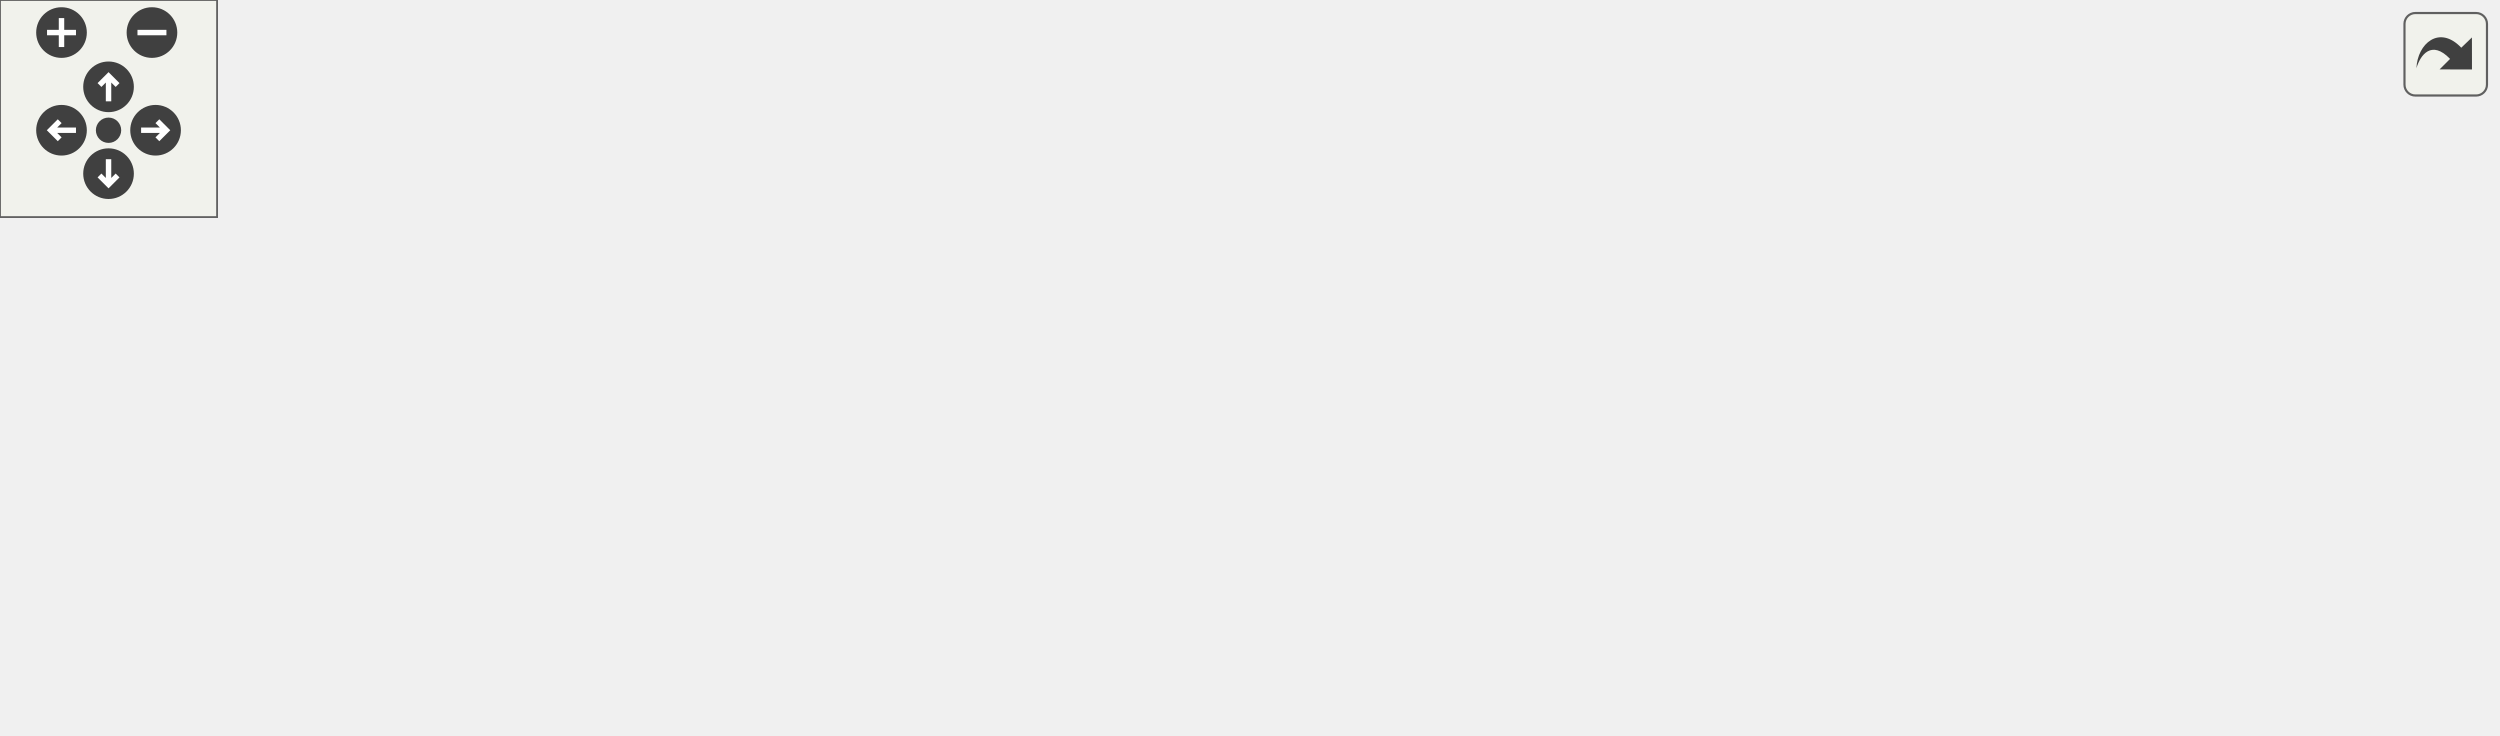
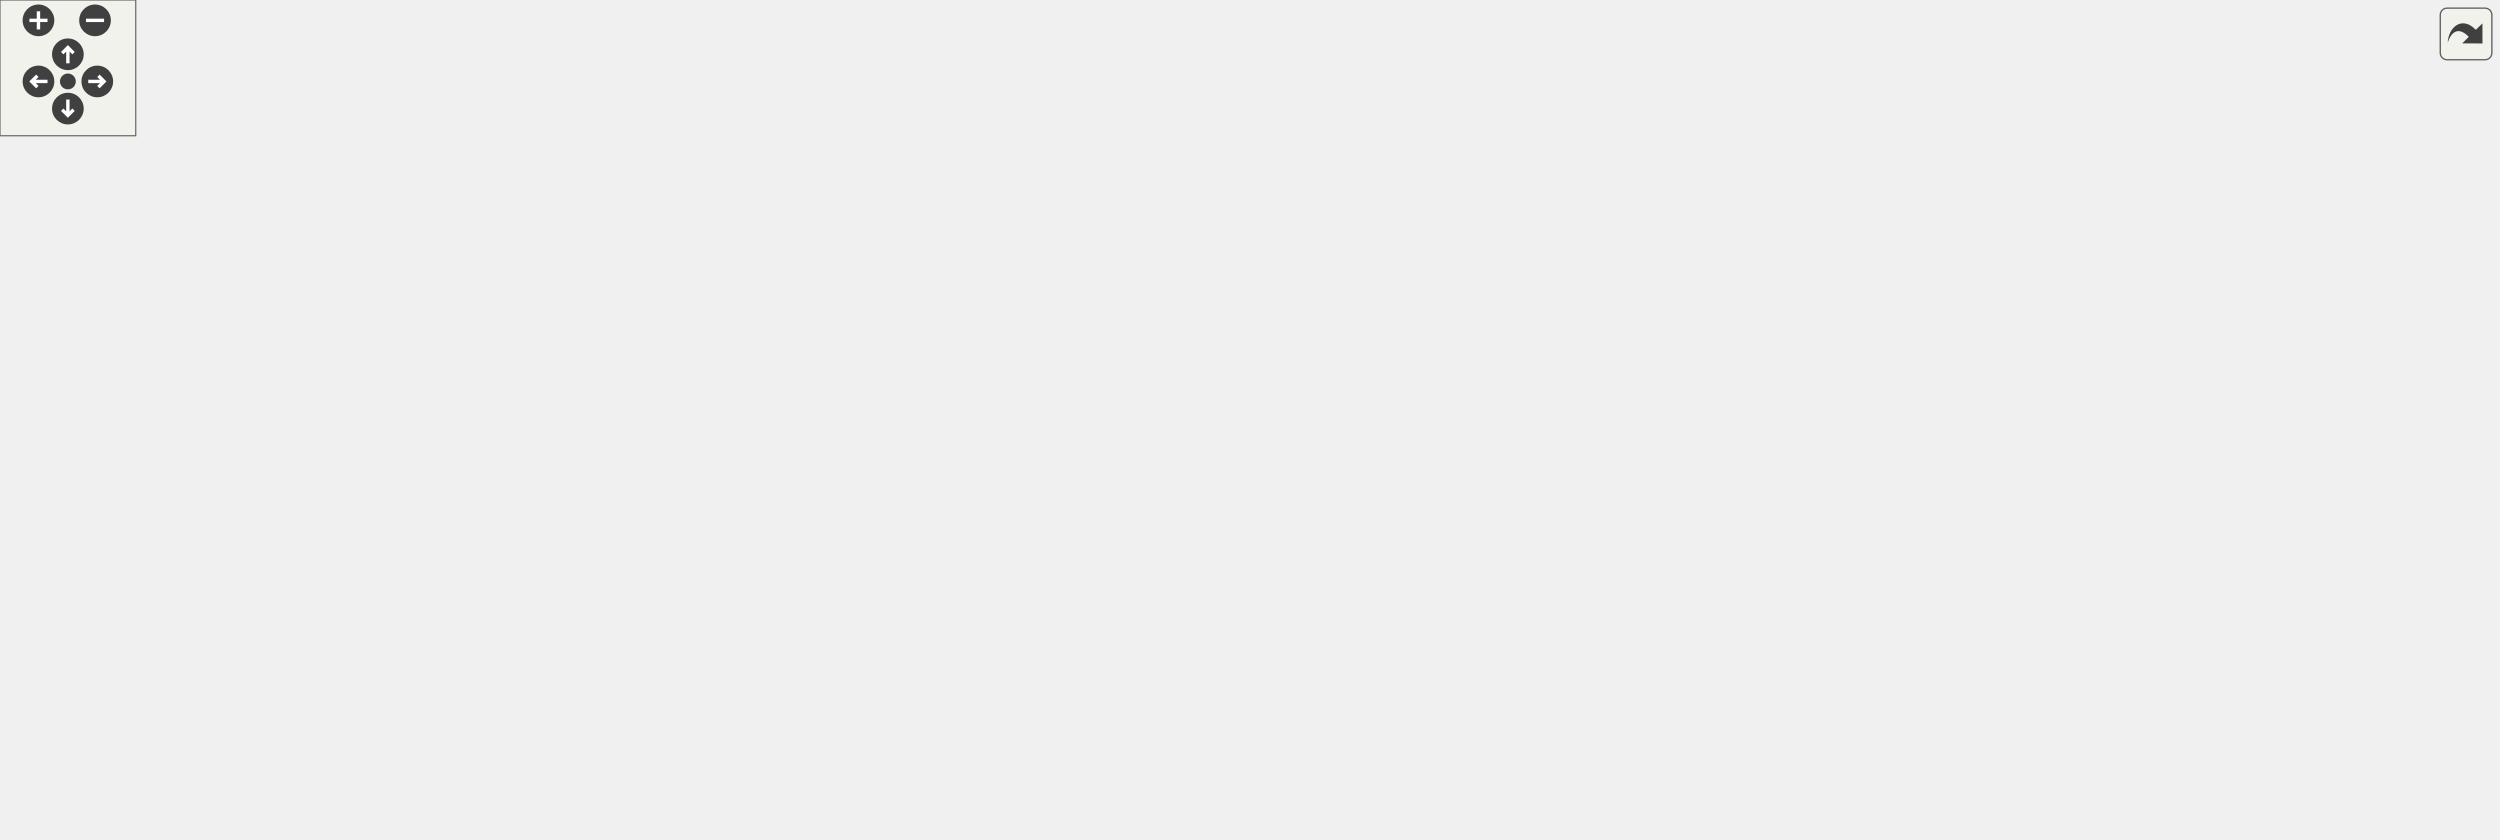
<svg xmlns="http://www.w3.org/2000/svg" xmlns:xlink="http://www.w3.org/1999/xlink" id="main" version="1.1" xml:space="preserve">
  <style type="text/css">
.edge:hover path { stroke: red; }
.edge:hover polygon { stroke: red; fill: red; }
</style>
  <defs>
    <circle id="rim" cx="0" cy="0" r="7" />
    <circle id="rim2" cx="0" cy="0" r="3.5" />
    <g id="zoomPlus">
      <use xlink:href="#rim" fill="#404040">
        <set attributeName="fill" to="#808080" begin="zoomplus.mouseover" end="zoomplus.mouseout" />
      </use>
      <path d="M-4,0h8M0,-4v8" fill="none" stroke="white" stroke-width="1.5" pointer-events="none" />
    </g>
    <g id="zoomMin">
      <use xlink:href="#rim" fill="#404040">
        <set attributeName="fill" to="#808080" begin="zoomminus.mouseover" end="zoomminus.mouseout" />
      </use>
      <path d="M-4,0h8" fill="none" stroke="white" stroke-width="1.5" pointer-events="none" />
    </g>
    <g id="dirArrow">
      <path fill="none" stroke="white" stroke-width="1.5" d="M0,-3.0v7 M-2.5,-0.5L0,-3.0L2.5,-0.5" />
    </g>
    <g id="resetDef">
      <use xlink:href="#rim2" fill="#404040">
        <set attributeName="fill" to="#808080" begin="reset.mouseover" end="reset.mouseout" />
      </use>
    </g>
  </defs>
  <svg id="graph" class="graph">
    <g id="viewport">
      <g id="node1" class="node">
-         <polygon fill="#bfbfbf" stroke="black" points="151,-123.5 151,-142.5 299,-142.5 299,-123.5 151,-123.5" />
-         <text text-anchor="middle" x="225" y="-130.5" font-family="Helvetica,sans-Serif" font-size="10.00">src/string/string_functions.hpp</text>
+         <polygon fill="#bfbfbf" stroke="black" points="68.73,-291.5 68.73,-310.5 216.73,-310.5 216.73,-291.5 68.73,-291.5" />
+         <text text-anchor="middle" x="142.73" y="-298.5" font-family="Helvetica,sans-Serif" font-size="10.00">src/string/string_functions.hpp</text>
      </g>
      <g id="node2" class="node">
-         <polygon fill="none" stroke="#bfbfbf" points="-3.55271e-15,-67.5 -3.55271e-15,-86.5 56,-86.5 56,-67.5 -3.55271e-15,-67.5" />
-         <text text-anchor="middle" x="28" y="-74.5" font-family="Helvetica,sans-Serif" font-size="10.00">algorithm</text>
+         <polygon fill="none" stroke="#bfbfbf" points="259.73,-0.5 259.73,-19.5 315.73,-19.5 315.73,-0.5 259.73,-0.5" />
+         <text text-anchor="middle" x="287.73" y="-7.5" font-family="Helvetica,sans-Serif" font-size="10.00">algorithm</text>
      </g>
      <g id="edge1" class="edge">
-         <path fill="none" stroke="midnightblue" d="M193.785,-123.444C159.174,-113.956 103.334,-98.65 66.155,-88.459" />
-         <polygon fill="midnightblue" stroke="midnightblue" points="66.766,-84.997 56.197,-85.729 64.916,-91.748 66.766,-84.997" />
+         <path fill="none" stroke="midnightblue" d="M87.344,-291.466C63.547,-285.128 37.241,-274.113 19.73,-255 -2.191,-231.072 0.73,-216.951 0.73,-184.5 0.73,-184.5 0.73,-184.5 0.73,-121 0.73,-68.272 171.769,-31.399 249.769,-17.325" />
+         <polygon fill="midnightblue" stroke="midnightblue" points="250.453,-20.759 259.689,-15.568 249.232,-13.866 250.453,-20.759" />
      </g>
      <g id="node3" class="node">
-         <polygon fill="none" stroke="#bfbfbf" points="74.5,-67.5 74.5,-86.5 121.5,-86.5 121.5,-67.5 74.5,-67.5" />
-         <text text-anchor="middle" x="98" y="-74.5" font-family="Helvetica,sans-Serif" font-size="10.00">iterator</text>
+         <polygon fill="none" stroke="#bfbfbf" points="29.23,-235.5 29.23,-254.5 76.23,-254.5 76.23,-235.5 29.23,-235.5" />
+         <text text-anchor="middle" x="52.73" y="-242.5" font-family="Helvetica,sans-Serif" font-size="10.00">iterator</text>
      </g>
      <g id="edge2" class="edge">
-         <path fill="none" stroke="midnightblue" d="M204.876,-123.444C183.976,-114.557 151.065,-100.563 127.284,-90.451" />
-         <polygon fill="midnightblue" stroke="midnightblue" points="128.602,-87.209 118.029,-86.516 125.862,-93.65 128.602,-87.209" />
+         <path fill="none" stroke="midnightblue" d="M128.27,-291.324C114.231,-282.9 92.682,-269.971 76.187,-260.074" />
+         <polygon fill="midnightblue" stroke="midnightblue" points="77.53,-256.798 67.154,-254.655 73.929,-262.801 77.53,-256.798" />
      </g>
      <g id="node4" class="node">
-         <polygon fill="none" stroke="#bfbfbf" points="139.5,-67.5 139.5,-86.5 180.5,-86.5 180.5,-67.5 139.5,-67.5" />
-         <text text-anchor="middle" x="160" y="-74.5" font-family="Helvetica,sans-Serif" font-size="10.00">regex</text>
+         <polygon fill="none" stroke="#bfbfbf" points="174.23,-56.5 174.23,-75.5 215.23,-75.5 215.23,-56.5 174.23,-56.5" />
+         <text text-anchor="middle" x="194.73" y="-63.5" font-family="Helvetica,sans-Serif" font-size="10.00">regex</text>
      </g>
      <g id="edge3" class="edge">
-         <path fill="none" stroke="midnightblue" d="M214.557,-123.324C204.854,-115.263 190.185,-103.077 178.5,-93.37" />
-         <polygon fill="midnightblue" stroke="midnightblue" points="180.562,-90.532 170.633,-86.834 176.089,-95.916 180.562,-90.532" />
+         <path fill="none" stroke="midnightblue" d="M139.081,-291.48C127.775,-263.692 96.003,-173.924 128.73,-112 136.47,-97.356 151.354,-86.581 165.031,-79.252" />
+         <polygon fill="midnightblue" stroke="midnightblue" points="166.787,-82.289 174.205,-74.724 163.688,-76.012 166.787,-82.289" />
      </g>
      <g id="node5" class="node">
-         <polygon fill="none" stroke="#bfbfbf" points="199,-67.5 199,-86.5 251,-86.5 251,-67.5 199,-67.5" />
-         <text text-anchor="middle" x="225" y="-74.5" font-family="Helvetica,sans-Serif" font-size="10.00">sstream</text>
+         <polygon fill="none" stroke="#bfbfbf" points="170.73,-112.5 170.73,-131.5 222.73,-131.5 222.73,-112.5 170.73,-112.5" />
+         <text text-anchor="middle" x="196.73" y="-119.5" font-family="Helvetica,sans-Serif" font-size="10.00">sstream</text>
      </g>
      <g id="edge4" class="edge">
-         <path fill="none" stroke="midnightblue" d="M225,-123.083C225,-116.006 225,-105.861 225,-96.987" />
-         <polygon fill="midnightblue" stroke="midnightblue" points="228.5,-96.751 225,-86.751 221.5,-96.751 228.5,-96.751" />
+         <path fill="none" stroke="midnightblue" d="M145.433,-291.379C148.267,-282.325 152.84,-267.671 156.73,-255 169.16,-214.522 183.503,-166.982 191.186,-141.45" />
+         <polygon fill="midnightblue" stroke="midnightblue" points="194.604,-142.24 194.132,-131.655 187.9,-140.224 194.604,-142.24" />
      </g>
      <g id="node6" class="node">
-         <polygon fill="none" stroke="#bfbfbf" points="257.5,-6 257.5,-25 298.5,-25 298.5,-6 257.5,-6" />
-         <text text-anchor="middle" x="278" y="-13" font-family="Helvetica,sans-Serif" font-size="10.00">string</text>
+         <polygon fill="none" stroke="#bfbfbf" points="338.23,-56.5 338.23,-75.5 379.23,-75.5 379.23,-56.5 338.23,-56.5" />
+         <text text-anchor="middle" x="358.73" y="-63.5" font-family="Helvetica,sans-Serif" font-size="10.00">string</text>
      </g>
      <g id="edge5" class="edge">
-         <path fill="none" stroke="midnightblue" d="M233.436,-123.439C241.401,-114.893 253.121,-101.043 260,-87 268.068,-70.53 272.775,-50.065 275.337,-35.435" />
-         <polygon fill="midnightblue" stroke="midnightblue" points="278.86,-35.562 276.956,-25.14 271.945,-34.475 278.86,-35.562" />
+         <path fill="none" stroke="midnightblue" d="M140.443,-291.146C133.373,-261.536 115.039,-164.864 161.73,-112 183.367,-87.503 277.87,-74.827 327.706,-69.742" />
+         <polygon fill="midnightblue" stroke="midnightblue" points="328.297,-73.201 337.908,-68.743 327.615,-66.234 328.297,-73.201" />
      </g>
      <g id="node7" class="node">
-         <polygon fill="none" stroke="#bfbfbf" points="307,-67.5 307,-86.5 369,-86.5 369,-67.5 307,-67.5" />
-         <text text-anchor="middle" x="338" y="-74.5" font-family="Helvetica,sans-Serif" font-size="10.00">type_traits</text>
+         <polygon fill="none" stroke="#bfbfbf" points="208.73,-235.5 208.73,-254.5 270.73,-254.5 270.73,-235.5 208.73,-235.5" />
+         <text text-anchor="middle" x="239.73" y="-242.5" font-family="Helvetica,sans-Serif" font-size="10.00">type_traits</text>
      </g>
      <g id="edge6" class="edge">
-         <path fill="none" stroke="midnightblue" d="M242.905,-123.444C261.254,-114.675 290.005,-100.935 311.094,-90.858" />
-         <polygon fill="midnightblue" stroke="midnightblue" points="312.665,-93.986 320.179,-86.516 309.647,-87.67 312.665,-93.986" />
+         <path fill="none" stroke="midnightblue" d="M158.315,-291.324C173.729,-282.743 197.543,-269.486 215.44,-259.522" />
+         <polygon fill="midnightblue" stroke="midnightblue" points="217.149,-262.577 224.184,-254.655 213.744,-256.461 217.149,-262.577" />
      </g>
      <g id="node8" class="node">
        <g id="a_node8">
          <a xlink:href="settings_8hpp.html" target="_top" xlink:title="settings.hpp">
-             <polygon fill="none" stroke="black" points="388,-67.5 388,-86.5 458,-86.5 458,-67.5 388,-67.5" />
-             <text text-anchor="middle" x="423" y="-74.5" font-family="Helvetica,sans-Serif" font-size="10.00">settings.hpp</text>
+             <polygon fill="none" stroke="black" points="831.73,-235.5 831.73,-254.5 901.73,-254.5 901.73,-235.5 831.73,-235.5" />
+             <text text-anchor="middle" x="866.73" y="-242.5" font-family="Helvetica,sans-Serif" font-size="10.00">settings.hpp</text>
          </a>
        </g>
      </g>
      <g id="edge7" class="edge">
-         <path fill="none" stroke="midnightblue" d="M256.374,-123.444C290.263,-114.201 344.403,-99.436 381.724,-89.257" />
-         <polygon fill="midnightblue" stroke="midnightblue" points="383.046,-92.524 391.773,-86.516 381.205,-85.771 383.046,-92.524" />
+         <path fill="none" stroke="midnightblue" d="M216.809,-294.475C366.34,-283.322 700.32,-258.412 821.611,-249.365" />
+         <polygon fill="midnightblue" stroke="midnightblue" points="821.952,-252.85 831.664,-248.615 821.431,-245.869 821.952,-252.85" />
      </g>
      <g id="edge8" class="edge">
-         <path fill="none" stroke="midnightblue" d="M399.436,-67.388C376.037,-58.694 339.242,-44.638 308,-31 306.807,-30.479 305.592,-29.938 304.368,-29.384" />
-         <polygon fill="midnightblue" stroke="midnightblue" points="305.569,-26.081 295.028,-25.012 302.601,-32.421 305.569,-26.081" />
+         <path fill="none" stroke="midnightblue" d="M831.569,-242.251C771.393,-238.569 645.234,-227.831 542.73,-199 470.877,-178.79 442.088,-184.195 388.73,-132 375.703,-119.257 367.757,-99.788 363.346,-85.478" />
+         <polygon fill="midnightblue" stroke="midnightblue" points="366.688,-84.433 360.635,-75.738 359.944,-86.31 366.688,-84.433" />
      </g>
      <g id="node9" class="node">
-         <polygon fill="none" stroke="#bfbfbf" points="317,-6 317,-25 363,-25 363,-6 317,-6" />
-         <text text-anchor="middle" x="340" y="-13" font-family="Helvetica,sans-Serif" font-size="10.00">cstdint</text>
+         <polygon fill="none" stroke="#bfbfbf" points="773.73,-56.5 773.73,-75.5 819.73,-75.5 819.73,-56.5 773.73,-56.5" />
+         <text text-anchor="middle" x="796.73" y="-63.5" font-family="Helvetica,sans-Serif" font-size="10.00">cstdint</text>
      </g>
      <g id="edge9" class="edge">
-         <path fill="none" stroke="midnightblue" d="M411.108,-67.475C397.795,-57.931 376,-42.307 360.043,-30.868" />
-         <polygon fill="midnightblue" stroke="midnightblue" points="362.036,-27.991 351.87,-25.009 357.958,-33.68 362.036,-27.991" />
+         <path fill="none" stroke="midnightblue" d="M875.3,-235.287C896.069,-213.097 945.345,-153.291 916.73,-112 897.401,-84.108 858.511,-73.478 830.228,-69.442" />
+         <polygon fill="midnightblue" stroke="midnightblue" points="830.32,-65.927 819.971,-68.195 829.475,-72.876 830.32,-65.927" />
      </g>
      <g id="node10" class="node">
-         <polygon fill="none" stroke="#bfbfbf" points="381.5,-6 381.5,-25 464.5,-25 464.5,-6 381.5,-6" />
-         <text text-anchor="middle" x="423" y="-13" font-family="Helvetica,sans-Serif" font-size="10.00">unordered_map</text>
+         <polygon fill="none" stroke="#bfbfbf" points="825.23,-112.5 825.23,-131.5 908.23,-131.5 908.23,-112.5 825.23,-112.5" />
+         <text text-anchor="middle" x="866.73" y="-119.5" font-family="Helvetica,sans-Serif" font-size="10.00">unordered_map</text>
      </g>
      <g id="edge10" class="edge">
-         <path fill="none" stroke="midnightblue" d="M423,-67.475C423,-59.08 423,-45.981 423,-35.163" />
-         <polygon fill="midnightblue" stroke="midnightblue" points="426.5,-35.009 423,-25.009 419.5,-35.009 426.5,-35.009" />
+         <path fill="none" stroke="midnightblue" d="M866.73,-235.298C866.73,-215.85 866.73,-168.49 866.73,-141.904" />
+         <polygon fill="midnightblue" stroke="midnightblue" points="870.23,-141.623 866.73,-131.623 863.23,-141.623 870.23,-141.623" />
      </g>
      <g id="node11" class="node">
-         <polygon fill="none" stroke="#bfbfbf" points="482.5,-0.5 482.5,-30.5 583.5,-30.5 583.5,-0.5 482.5,-0.5" />
-         <text text-anchor="start" x="490.5" y="-18.5" font-family="Helvetica,sans-Serif" font-size="10.00">boost/property_tree</text>
-         <text text-anchor="middle" x="533" y="-7.5" font-family="Helvetica,sans-Serif" font-size="10.00">/ptree.hpp</text>
+         <polygon fill="none" stroke="#bfbfbf" points="1003.23,-168.5 1003.23,-198.5 1104.23,-198.5 1104.23,-168.5 1003.23,-168.5" />
+         <text text-anchor="start" x="1011.23" y="-186.5" font-family="Helvetica,sans-Serif" font-size="10.00">boost/property_tree</text>
+         <text text-anchor="middle" x="1053.73" y="-175.5" font-family="Helvetica,sans-Serif" font-size="10.00">/ptree.hpp</text>
      </g>
      <g id="edge11" class="edge">
-         <path fill="none" stroke="midnightblue" d="M438.76,-67.475C454.215,-59.115 478.295,-46.09 498.245,-35.299" />
-         <polygon fill="midnightblue" stroke="midnightblue" points="499.945,-38.359 507.075,-30.523 496.614,-32.202 499.945,-38.359" />
+         <path fill="none" stroke="midnightblue" d="M893.523,-235.475C921.216,-226.664 965.201,-212.668 1000.08,-201.57" />
+         <polygon fill="midnightblue" stroke="midnightblue" points="1001.19,-204.89 1009.66,-198.523 999.068,-198.22 1001.19,-204.89" />
      </g>
      <g id="node12" class="node">
        <g id="a_node12">
          <a xlink:href="c_09_09-compat_8hpp.html" target="_top" xlink:title="This file defined some compatibility for features of C++14 and beyond. ">
-             <polygon fill="none" stroke="black" points="602,-6 602,-25 690,-25 690,-6 602,-6" />
-             <text text-anchor="middle" x="646" y="-13" font-family="Helvetica,sans-Serif" font-size="10.00">c++-compat.hpp</text>
+             <polygon fill="none" stroke="black" points="883.73,-56.5 883.73,-75.5 971.73,-75.5 971.73,-56.5 883.73,-56.5" />
+             <text text-anchor="middle" x="927.73" y="-63.5" font-family="Helvetica,sans-Serif" font-size="10.00">c++-compat.hpp</text>
          </a>
        </g>
      </g>
      <g id="edge12" class="edge">
-         <path fill="none" stroke="midnightblue" d="M455.611,-67.453C489.85,-58.46 545.24,-43.854 593,-31 596.879,-29.956 600.916,-28.863 604.954,-27.766" />
-         <polygon fill="midnightblue" stroke="midnightblue" points="606.176,-31.06 614.904,-25.054 604.335,-24.307 606.176,-31.06" />
+         <path fill="none" stroke="midnightblue" d="M899.717,-235.438C918.193,-228.769 939.682,-217.453 950.73,-199 970.593,-165.825 959.781,-149.593 950.73,-112 948.424,-102.418 943.713,-92.581 939.152,-84.558" />
+         <polygon fill="midnightblue" stroke="midnightblue" points="942.02,-82.537 933.835,-75.809 936.038,-86.173 942.02,-82.537" />
+       </g>
+       <g id="node13" class="node">
+         <g id="a_node13">
+           <a xlink:href="string_8hpp.html" target="_top" xlink:title="string/string.hpp">
+             <polygon fill="none" stroke="black" points="551.73,-174 551.73,-193 637.73,-193 637.73,-174 551.73,-174" />
+             <text text-anchor="middle" x="594.73" y="-181" font-family="Helvetica,sans-Serif" font-size="10.00">string/string.hpp</text>
+           </a>
+         </g>
+       </g>
+       <g id="edge13" class="edge">
+         <path fill="none" stroke="midnightblue" d="M831.728,-236.343C784.011,-225.905 698.291,-207.154 644.07,-195.293" />
+         <polygon fill="midnightblue" stroke="midnightblue" points="644.515,-191.808 633.998,-193.09 643.019,-198.646 644.515,-191.808" />
+       </g>
+       <g id="edge19" class="edge">
+         <path fill="none" stroke="midnightblue" d="M551.718,-178.116C485.356,-171.002 353.875,-155.527 233.182,-132.099" />
+         <polygon fill="midnightblue" stroke="midnightblue" points="233.518,-128.598 223.03,-130.104 232.168,-135.466 233.518,-128.598" />
+       </g>
+       <g id="edge18" class="edge">
+         <path fill="none" stroke="midnightblue" d="M551.408,-177.357C513.288,-171.253 457.51,-158.365 415.73,-132 396.363,-119.779 379.834,-99.036 369.64,-84.27" />
+         <polygon fill="midnightblue" stroke="midnightblue" points="372.327,-81.988 363.889,-75.58 366.489,-85.851 372.327,-81.988" />
+       </g>
+       <g id="edge14" class="edge">
+         <path fill="none" stroke="midnightblue" d="M637.95,-182.056C679.231,-179.282 740.513,-168.658 777.73,-132 789.891,-120.022 794.37,-100.723 795.968,-86.26" />
+         <polygon fill="midnightblue" stroke="midnightblue" points="799.485,-86.159 796.724,-75.93 792.503,-85.648 799.485,-86.159" />
+       </g>
+       <g id="edge20" class="edge">
+         <path fill="none" stroke="midnightblue" d="M633.701,-173.975C682.278,-163.349 765.314,-145.185 818.034,-133.652" />
+         <polygon fill="midnightblue" stroke="midnightblue" points="818.811,-137.065 827.832,-131.509 817.315,-130.227 818.811,-137.065" />
+       </g>
+       <g id="node14" class="node">
+         <polygon fill="none" stroke="#bfbfbf" points="635.23,-112.5 635.23,-131.5 694.23,-131.5 694.23,-112.5 635.23,-112.5" />
+         <text text-anchor="middle" x="664.73" y="-119.5" font-family="Helvetica,sans-Serif" font-size="10.00">functional</text>
+       </g>
+       <g id="edge15" class="edge">
+         <path fill="none" stroke="midnightblue" d="M604.76,-173.975C615.779,-164.608 633.69,-149.384 647.074,-138.008" />
+         <polygon fill="midnightblue" stroke="midnightblue" points="649.367,-140.652 654.72,-131.509 644.833,-135.319 649.367,-140.652" />
+       </g>
+       <g id="node15" class="node">
+         <polygon fill="none" stroke="#bfbfbf" points="424.73,-112.5 424.73,-131.5 476.73,-131.5 476.73,-112.5 424.73,-112.5" />
+         <text text-anchor="middle" x="450.73" y="-119.5" font-family="Helvetica,sans-Serif" font-size="10.00">memory</text>
+       </g>
+       <g id="edge16" class="edge">
+         <path fill="none" stroke="midnightblue" d="M574.099,-173.975C549.611,-163.857 508.583,-146.905 480.621,-135.351" />
+         <polygon fill="midnightblue" stroke="midnightblue" points="481.902,-132.093 471.324,-131.509 479.229,-138.563 481.902,-132.093" />
+       </g>
+       <g id="node16" class="node">
+         <polygon fill="none" stroke="#bfbfbf" points="495.23,-112.5 495.23,-131.5 554.23,-131.5 554.23,-112.5 495.23,-112.5" />
+         <text text-anchor="middle" x="524.73" y="-119.5" font-family="Helvetica,sans-Serif" font-size="10.00">stdexcept</text>
+       </g>
+       <g id="edge17" class="edge">
+         <path fill="none" stroke="midnightblue" d="M584.701,-173.975C573.681,-164.608 555.77,-149.384 542.387,-138.008" />
+         <polygon fill="midnightblue" stroke="midnightblue" points="544.627,-135.319 534.741,-131.509 540.094,-140.652 544.627,-135.319" />
+       </g>
+       <g id="node17" class="node">
+         <polygon fill="none" stroke="#bfbfbf" points="572.73,-112.5 572.73,-131.5 616.73,-131.5 616.73,-112.5 572.73,-112.5" />
+         <text text-anchor="middle" x="594.73" y="-119.5" font-family="Helvetica,sans-Serif" font-size="10.00">vector</text>
+       </g>
+       <g id="edge21" class="edge">
+         <path fill="none" stroke="midnightblue" d="M594.73,-173.975C594.73,-165.58 594.73,-152.481 594.73,-141.663" />
+         <polygon fill="midnightblue" stroke="midnightblue" points="598.23,-141.509 594.73,-131.509 591.23,-141.509 598.23,-141.509" />
+       </g>
+       <g id="node18" class="node">
+         <g id="a_node18">
+           <a xlink:href="color_8hpp.html" target="_top" xlink:title="color.hpp">
+             <polygon fill="none" stroke="black" points="712.73,-112.5 712.73,-131.5 768.73,-131.5 768.73,-112.5 712.73,-112.5" />
+             <text text-anchor="middle" x="740.73" y="-119.5" font-family="Helvetica,sans-Serif" font-size="10.00">color.hpp</text>
+           </a>
+         </g>
+       </g>
+       <g id="edge22" class="edge">
+         <path fill="none" stroke="midnightblue" d="M615.649,-173.975C640.476,-163.857 682.074,-146.905 710.424,-135.351" />
+         <polygon fill="midnightblue" stroke="midnightblue" points="711.911,-138.524 719.851,-131.509 709.269,-132.042 711.911,-138.524" />
+       </g>
+       <g id="node20" class="node">
+         <g id="a_node20">
+           <a xlink:href="quickstream_8hpp.html" target="_top" xlink:title="quickstream.hpp">
+             <polygon fill="none" stroke="black" points="241.23,-112.5 241.23,-131.5 330.23,-131.5 330.23,-112.5 241.23,-112.5" />
+             <text text-anchor="middle" x="285.73" y="-119.5" font-family="Helvetica,sans-Serif" font-size="10.00">quickstream.hpp</text>
+           </a>
+         </g>
+       </g>
+       <g id="edge28" class="edge">
+         <path fill="none" stroke="midnightblue" d="M551.44,-174.164C496.093,-163.507 400.241,-145.05 340.051,-133.46" />
+         <polygon fill="midnightblue" stroke="midnightblue" points="340.459,-129.974 329.977,-131.52 339.135,-136.848 340.459,-129.974" />
+       </g>
+       <g id="edge24" class="edge">
+         <path fill="none" stroke="midnightblue" d="M712.576,-113.993C709.268,-113.27 705.931,-112.587 702.73,-112 587.88,-90.945 449.707,-75.973 389.395,-69.945" />
+         <polygon fill="midnightblue" stroke="midnightblue" points="389.691,-66.458 379.395,-68.957 389.002,-73.424 389.691,-66.458" />
+       </g>
+       <g id="edge23" class="edge">
+         <path fill="none" stroke="midnightblue" d="M749.728,-112.324C757.925,-104.42 770.236,-92.548 780.202,-82.938" />
+         <polygon fill="midnightblue" stroke="midnightblue" points="782.8,-85.295 787.569,-75.834 777.941,-80.256 782.8,-85.295" />
+       </g>
+       <g id="edge27" class="edge">
+         <path fill="none" stroke="midnightblue" d="M769.132,-112.799C800.978,-103.602 852.829,-88.629 888.524,-78.322" />
+         <polygon fill="midnightblue" stroke="midnightblue" points="889.497,-81.684 898.133,-75.547 887.555,-74.959 889.497,-81.684" />
+       </g>
+       <g id="node19" class="node">
+         <g id="a_node19">
+           <a xlink:href="math_8hpp.html" target="_top" xlink:title="math.hpp">
+             <polygon fill="none" stroke="black" points="547.23,-56.5 547.23,-75.5 604.23,-75.5 604.23,-56.5 547.23,-56.5" />
+             <text text-anchor="middle" x="575.73" y="-63.5" font-family="Helvetica,sans-Serif" font-size="10.00">math.hpp</text>
+           </a>
+         </g>
+       </g>
+       <g id="edge25" class="edge">
+         <path fill="none" stroke="midnightblue" d="M714.586,-112.444C686.707,-103.32 642.382,-88.813 611.33,-78.651" />
+         <polygon fill="midnightblue" stroke="midnightblue" points="612.345,-75.3 601.753,-75.516 610.168,-81.953 612.345,-75.3" />
+       </g>
+       <g id="edge26" class="edge">
+         <path fill="none" stroke="midnightblue" d="M547.063,-59.625C494.852,-49.835 384.263,-29.1 325.8,-18.138" />
+         <polygon fill="midnightblue" stroke="midnightblue" points="326.331,-14.677 315.857,-16.274 325.041,-21.557 326.331,-14.677" />
+       </g>
+       <g id="edge30" class="edge">
+         <path fill="none" stroke="midnightblue" d="M271.11,-112.324C256.781,-103.822 234.718,-90.729 217.982,-80.797" />
+         <polygon fill="midnightblue" stroke="midnightblue" points="219.701,-77.748 209.315,-75.654 216.128,-83.768 219.701,-77.748" />
+       </g>
+       <g id="edge29" class="edge">
+         <path fill="none" stroke="midnightblue" d="M297.459,-112.324C308.568,-104.107 325.472,-91.602 338.714,-81.807" />
+         <polygon fill="midnightblue" stroke="midnightblue" points="340.83,-84.595 346.788,-75.834 336.667,-78.967 340.83,-84.595" />
      </g>
    </g>
  </svg>
  <g id="navigator" transform="translate(0 0)" fill="#404254">
    <rect fill="#f2f5e9" fill-opacity="0.5" stroke="#606060" stroke-width=".5" x="0" y="0" width="60" height="60" />
    <use id="zoomplus" xlink:href="#zoomPlus" x="17" y="9" />
    <use id="zoomminus" xlink:href="#zoomMin" x="42" y="9" />
    <use id="reset" xlink:href="#resetDef" x="30" y="36" />
    <g id="arrowUp" xlink:href="#dirArrow" transform="translate(30 24)">
      <use xlink:href="#rim" fill="#404040">
        <set attributeName="fill" to="#808080" begin="arrowUp.mouseover" end="arrowUp.mouseout" />
      </use>
      <path fill="none" stroke="white" stroke-width="1.5" d="M0,-3.0v7 M-2.5,-0.5L0,-3.0L2.5,-0.5" />
    </g>
    <g id="arrowRight" xlink:href="#dirArrow" transform="rotate(90) translate(36 -43)">
      <use xlink:href="#rim" fill="#404040">
        <set attributeName="fill" to="#808080" begin="arrowRight.mouseover" end="arrowRight.mouseout" />
      </use>
      <path fill="none" stroke="white" stroke-width="1.5" d="M0,-3.0v7 M-2.5,-0.5L0,-3.0L2.5,-0.5" />
    </g>
    <g id="arrowDown" xlink:href="#dirArrow" transform="rotate(180) translate(-30 -48)">
      <use xlink:href="#rim" fill="#404040">
        <set attributeName="fill" to="#808080" begin="arrowDown.mouseover" end="arrowDown.mouseout" />
      </use>
      <path fill="none" stroke="white" stroke-width="1.5" d="M0,-3.0v7 M-2.5,-0.5L0,-3.0L2.5,-0.5" />
    </g>
    <g id="arrowLeft" xlink:href="#dirArrow" transform="rotate(270) translate(-36 17)">
      <use xlink:href="#rim" fill="#404040">
        <set attributeName="fill" to="#808080" begin="arrowLeft.mouseover" end="arrowLeft.mouseout" />
      </use>
      <path fill="none" stroke="white" stroke-width="1.5" d="M0,-3.0v7 M-2.5,-0.5L0,-3.0L2.5,-0.5" />
    </g>
  </g>
  <svg viewBox="0 0 15 15" width="100%" height="30px" preserveAspectRatio="xMaxYMin meet">
    <g id="arrow_out" transform="scale(0.3 0.3)">
      <a xlink:href="string__functions_8hpp__incl_org.svg" target="_base">
        <rect id="button" ry="5" rx="5" y="6" x="6" height="38" width="38" fill="#f2f5e9" fill-opacity="0.5" stroke="#606060" stroke-width="1.0" />
        <path id="arrow" d="M 11.5,31.437 C 11.94,20.098 22.043,11.323 32.159,21.979 L 37.069,17.246 C 37.069,17.246 37.088,32 37.088,32 L 22.16,31.978 C 22.16,31.978 26.998,27.14 26.998,27.14 C 18.529,18.264 13.292,25.23 11.5,31.437 z" style="fill:#404040;" />
      </a>
    </g>
  </svg>
</svg>
